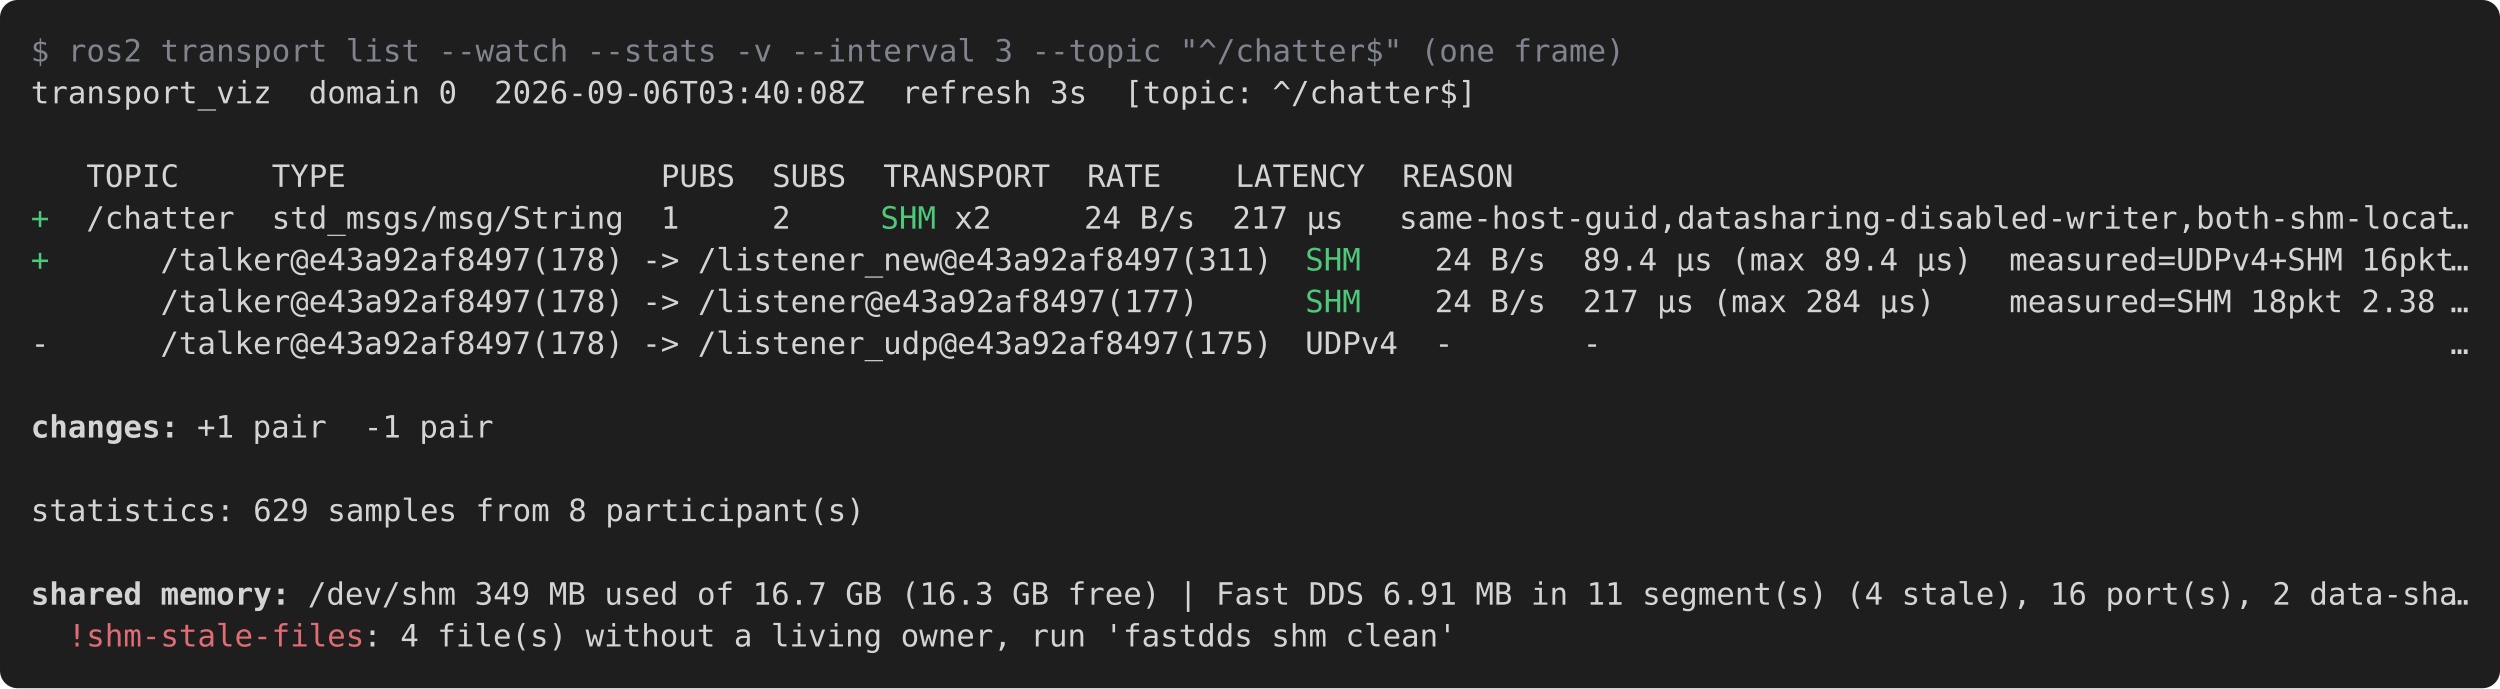
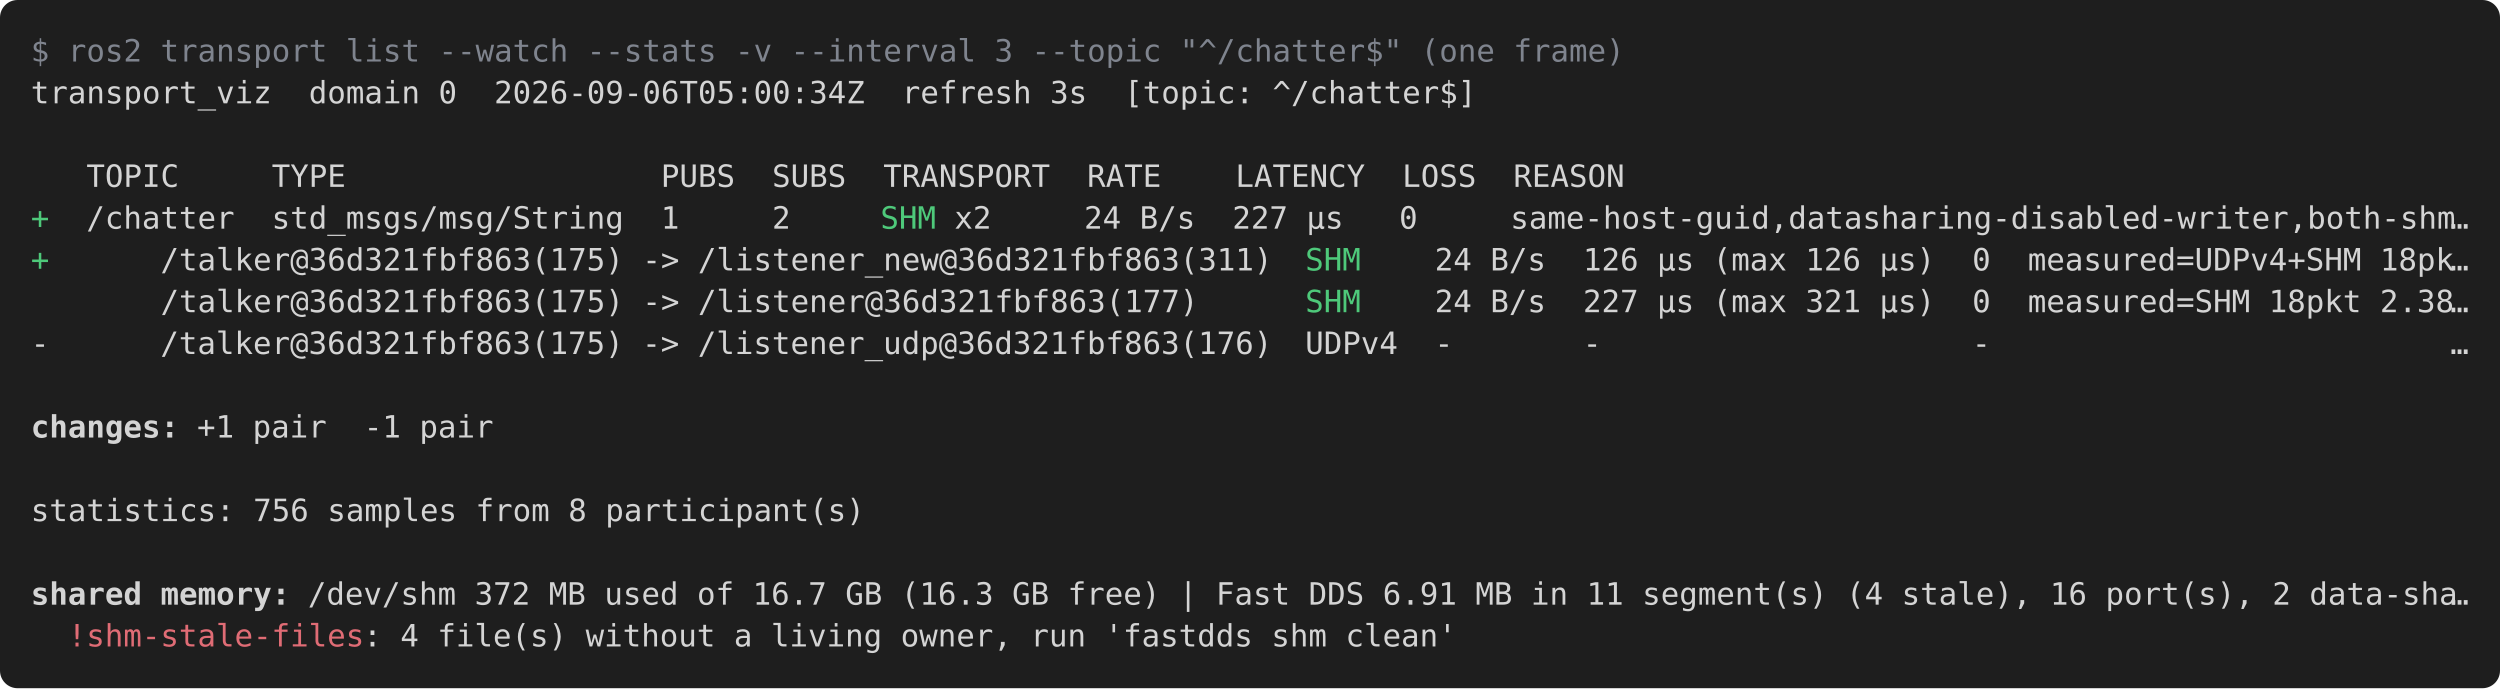
<svg xmlns="http://www.w3.org/2000/svg" width="1137" height="313" viewBox="0 0 1137 313" font-family="SFMono-Regular, Menlo, Consolas, 'DejaVu Sans Mono', monospace" font-size="14">
  <rect width="100%" height="100%" rx="8" fill="#1e1e1e" />
  <text x="14" y="28" fill="#7f848e">$ ros2 transport list --watch --stats -v --interval 3 --topic "^/chatter$"   (one frame)</text>
  <text y="47" xml:space="preserve">
-     <tspan x="14.0" fill="#d4d4d4" textLength="655.2" lengthAdjust="spacingAndGlyphs" xml:space="preserve">transport_viz  domain 0  2026-09-06T03:40:08Z  refresh 3s  [topic: ^/chatter$]</tspan>
+     <tspan x="14.0" fill="#d4d4d4" textLength="655.2" lengthAdjust="spacingAndGlyphs" xml:space="preserve">transport_viz  domain 0  2026-09-06T05:00:34Z  refresh 3s  [topic: ^/chatter$]</tspan>
  </text>
  <text y="66" xml:space="preserve" />
  <text y="85" xml:space="preserve">
-     <tspan x="14.0" fill="#d4d4d4" textLength="672.0" lengthAdjust="spacingAndGlyphs" xml:space="preserve">   TOPIC     TYPE                 PUBS  SUBS  TRANSPORT  RATE    LATENCY  REASON</tspan>
+     <tspan x="14.0" fill="#d4d4d4" textLength="722.4" lengthAdjust="spacingAndGlyphs" xml:space="preserve">   TOPIC     TYPE                 PUBS  SUBS  TRANSPORT  RATE    LATENCY  LOSS  REASON</tspan>
  </text>
  <text y="104" xml:space="preserve">
    <tspan x="14.0" fill="#4ec97a" textLength="8.4" lengthAdjust="spacingAndGlyphs" xml:space="preserve">+</tspan>
    <tspan x="22.4" fill="#d4d4d4" textLength="378.0" lengthAdjust="spacingAndGlyphs" xml:space="preserve">  /chatter  std_msgs/msg/String  1     2     </tspan>
    <tspan x="400.4" fill="#4ec97a" textLength="25.2" lengthAdjust="spacingAndGlyphs" xml:space="preserve">SHM</tspan>
-     <tspan x="425.6" fill="#d4d4d4" textLength="688.8" lengthAdjust="spacingAndGlyphs" xml:space="preserve"> x2     24 B/s  217 µs   same-host-guid,datasharing-disabled-writer,both-shm-locat</tspan>
+     <tspan x="425.6" fill="#d4d4d4" textLength="688.8" lengthAdjust="spacingAndGlyphs" xml:space="preserve"> x2     24 B/s  227 µs   0     same-host-guid,datasharing-disabled-writer,both-shm</tspan>
    <tspan x="1114.4" fill="#d4d4d4" opacity="0.55" textLength="8.4" lengthAdjust="spacingAndGlyphs" xml:space="preserve">…</tspan>
  </text>
  <text y="123" xml:space="preserve">
    <tspan x="14.0" fill="#4ec97a" textLength="8.4" lengthAdjust="spacingAndGlyphs" xml:space="preserve">+</tspan>
-     <tspan x="22.4" fill="#d4d4d4" textLength="571.2" lengthAdjust="spacingAndGlyphs" xml:space="preserve">      /talker@e43a92af8497(178) -&gt; /listener_new@e43a92af8497(311)  </tspan>
+     <tspan x="22.4" fill="#d4d4d4" textLength="571.2" lengthAdjust="spacingAndGlyphs" xml:space="preserve">      /talker@36d321fbf863(175) -&gt; /listener_new@36d321fbf863(311)  </tspan>
    <tspan x="593.6" fill="#4ec97a" textLength="25.2" lengthAdjust="spacingAndGlyphs" xml:space="preserve">SHM</tspan>
-     <tspan x="618.8" fill="#d4d4d4" textLength="495.6" lengthAdjust="spacingAndGlyphs" xml:space="preserve">    24 B/s  89.4 µs (max 89.4 µs)  measured=UDPv4+SHM 16pkt</tspan>
+     <tspan x="618.8" fill="#d4d4d4" textLength="495.6" lengthAdjust="spacingAndGlyphs" xml:space="preserve">    24 B/s  126 µs (max 126 µs)  0  measured=UDPv4+SHM 18pk</tspan>
    <tspan x="1114.4" fill="#d4d4d4" opacity="0.55" textLength="8.4" lengthAdjust="spacingAndGlyphs" xml:space="preserve">…</tspan>
  </text>
  <text y="142" xml:space="preserve">
-     <tspan x="14.0" fill="#d4d4d4" textLength="579.6" lengthAdjust="spacingAndGlyphs" xml:space="preserve">       /talker@e43a92af8497(178) -&gt; /listener@e43a92af8497(177)      </tspan>
+     <tspan x="14.0" fill="#d4d4d4" textLength="579.6" lengthAdjust="spacingAndGlyphs" xml:space="preserve">       /talker@36d321fbf863(175) -&gt; /listener@36d321fbf863(177)      </tspan>
    <tspan x="593.6" fill="#4ec97a" textLength="25.2" lengthAdjust="spacingAndGlyphs" xml:space="preserve">SHM</tspan>
-     <tspan x="618.8" fill="#d4d4d4" textLength="495.6" lengthAdjust="spacingAndGlyphs" xml:space="preserve">    24 B/s  217 µs (max 284 µs)    measured=SHM 18pkt 2.38 </tspan>
+     <tspan x="618.8" fill="#d4d4d4" textLength="495.6" lengthAdjust="spacingAndGlyphs" xml:space="preserve">    24 B/s  227 µs (max 321 µs)  0  measured=SHM 18pkt 2.38</tspan>
    <tspan x="1114.4" fill="#d4d4d4" opacity="0.55" textLength="8.4" lengthAdjust="spacingAndGlyphs" xml:space="preserve">…</tspan>
  </text>
  <text y="161" xml:space="preserve">
    <tspan x="14.0" fill="#d4d4d4" opacity="0.55" textLength="8.4" lengthAdjust="spacingAndGlyphs" xml:space="preserve">-</tspan>
    <tspan x="22.4" fill="#d4d4d4" textLength="16.8" lengthAdjust="spacingAndGlyphs" xml:space="preserve">  </tspan>
-     <tspan x="39.2" fill="#d4d4d4" opacity="0.55" textLength="537.6" lengthAdjust="spacingAndGlyphs" xml:space="preserve">    /talker@e43a92af8497(178) -&gt; /listener_udp@e43a92af8497(175)</tspan>
+     <tspan x="39.2" fill="#d4d4d4" opacity="0.55" textLength="537.6" lengthAdjust="spacingAndGlyphs" xml:space="preserve">    /talker@36d321fbf863(175) -&gt; /listener_udp@36d321fbf863(176)</tspan>
    <tspan x="576.8" fill="#d4d4d4" textLength="16.8" lengthAdjust="spacingAndGlyphs" xml:space="preserve">  </tspan>
    <tspan x="593.6" fill="#d4d4d4" opacity="0.55" textLength="42.0" lengthAdjust="spacingAndGlyphs" xml:space="preserve">UDPv4</tspan>
-     <tspan x="635.6" fill="#d4d4d4" textLength="478.8" lengthAdjust="spacingAndGlyphs" xml:space="preserve">  -       -                                              </tspan>
+     <tspan x="635.6" fill="#d4d4d4" textLength="478.8" lengthAdjust="spacingAndGlyphs" xml:space="preserve">  -       -                    -                         </tspan>
    <tspan x="1114.4" fill="#d4d4d4" opacity="0.55" textLength="8.4" lengthAdjust="spacingAndGlyphs" xml:space="preserve">…</tspan>
  </text>
  <text y="180" xml:space="preserve" />
  <text y="199" xml:space="preserve">
    <tspan x="14.0" fill="#d4d4d4" font-weight="bold" textLength="75.6" lengthAdjust="spacingAndGlyphs" xml:space="preserve">changes: </tspan>
    <tspan x="89.6" fill="#d4d4d4" textLength="151.2" lengthAdjust="spacingAndGlyphs" xml:space="preserve">+1 pair  -1 pair  </tspan>
  </text>
  <text y="218" xml:space="preserve" />
  <text y="237" xml:space="preserve">
-     <tspan x="14.0" fill="#d4d4d4" textLength="378.0" lengthAdjust="spacingAndGlyphs" xml:space="preserve">statistics: 629 samples from 8 participant(s)</tspan>
+     <tspan x="14.0" fill="#d4d4d4" textLength="378.0" lengthAdjust="spacingAndGlyphs" xml:space="preserve">statistics: 756 samples from 8 participant(s)</tspan>
  </text>
  <text y="256" xml:space="preserve" />
  <text y="275" xml:space="preserve">
    <tspan x="14.0" fill="#d4d4d4" font-weight="bold" textLength="126.0" lengthAdjust="spacingAndGlyphs" xml:space="preserve">shared memory: </tspan>
-     <tspan x="140.0" fill="#d4d4d4" textLength="974.4" lengthAdjust="spacingAndGlyphs" xml:space="preserve">/dev/shm 349 MB used of 16.7 GB (16.3 GB free) | Fast DDS 6.91 MB in 11 segment(s) (4 stale), 16 port(s), 2 data-sha</tspan>
+     <tspan x="140.0" fill="#d4d4d4" textLength="974.4" lengthAdjust="spacingAndGlyphs" xml:space="preserve">/dev/shm 372 MB used of 16.7 GB (16.3 GB free) | Fast DDS 6.91 MB in 11 segment(s) (4 stale), 16 port(s), 2 data-sha</tspan>
    <tspan x="1114.4" fill="#d4d4d4" opacity="0.55" textLength="8.4" lengthAdjust="spacingAndGlyphs" xml:space="preserve">…</tspan>
  </text>
  <text y="294" xml:space="preserve">
    <tspan x="14.0" fill="#d4d4d4" textLength="16.8" lengthAdjust="spacingAndGlyphs" xml:space="preserve">  </tspan>
    <tspan x="30.8" fill="#e06c75" textLength="134.4" lengthAdjust="spacingAndGlyphs" xml:space="preserve">!shm-stale-files</tspan>
    <tspan x="165.2" fill="#d4d4d4" textLength="495.6" lengthAdjust="spacingAndGlyphs" xml:space="preserve">: 4 file(s) without a living owner, run 'fastdds shm clean'</tspan>
  </text>
</svg>
